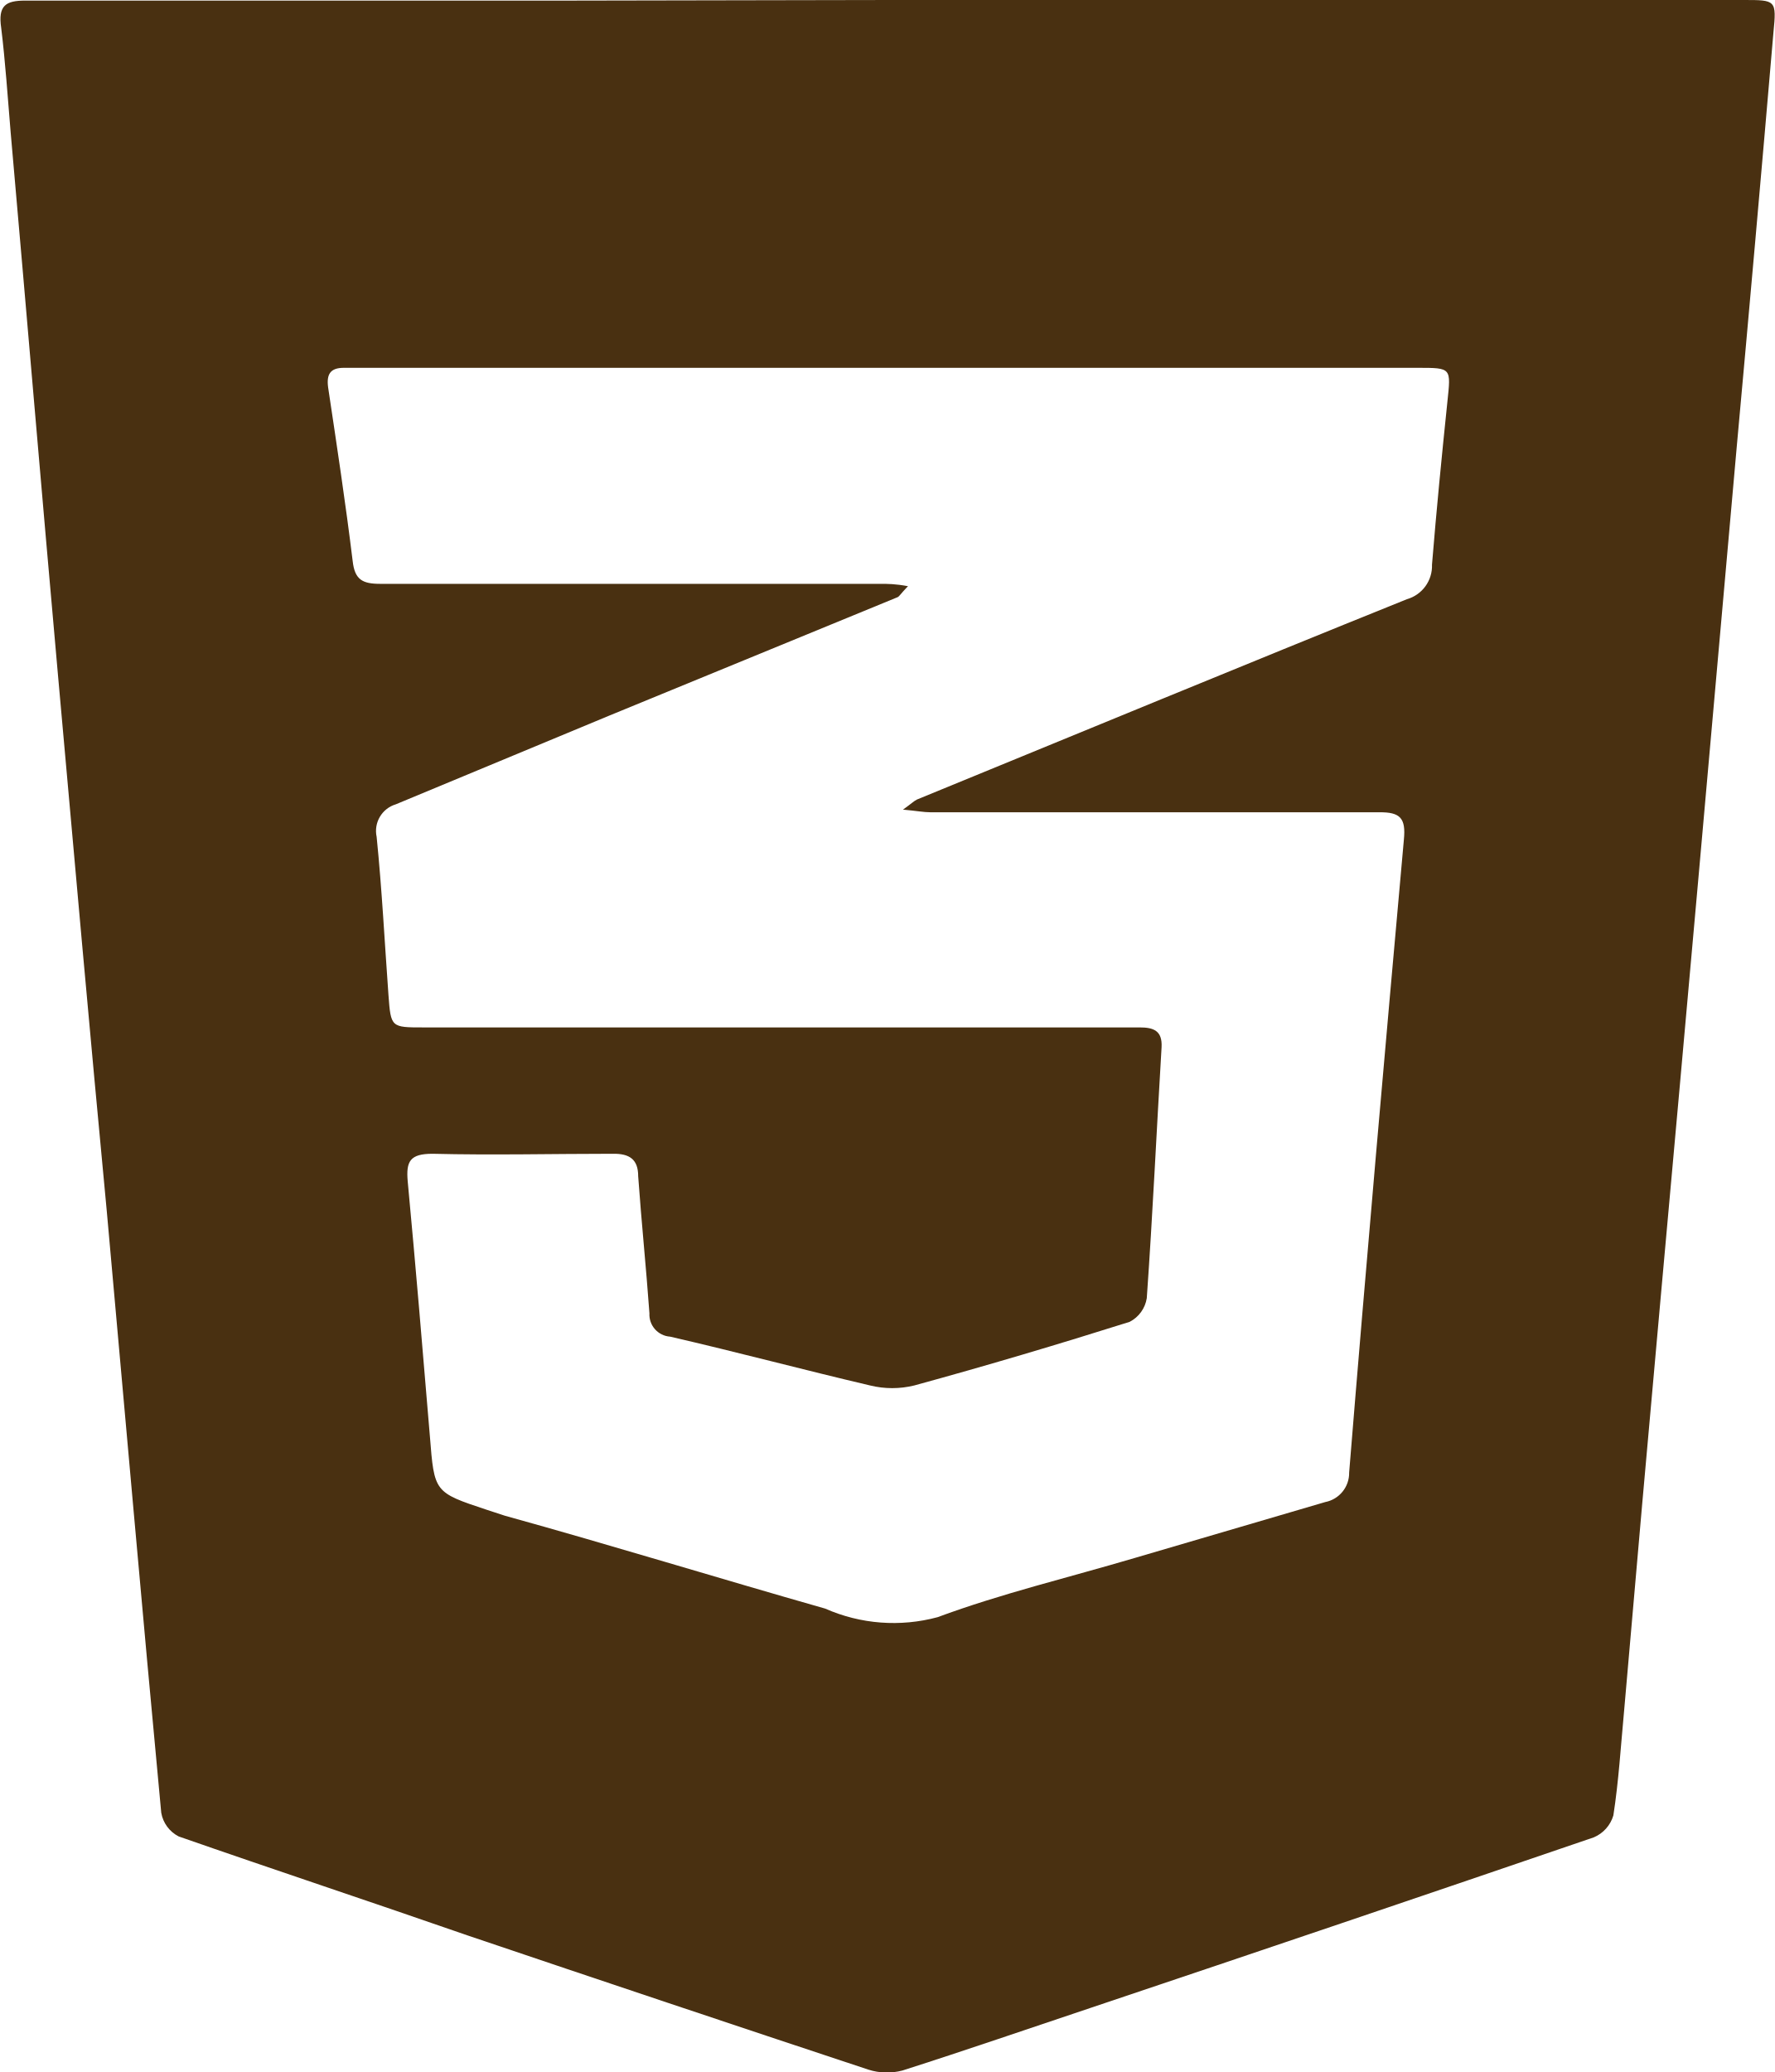
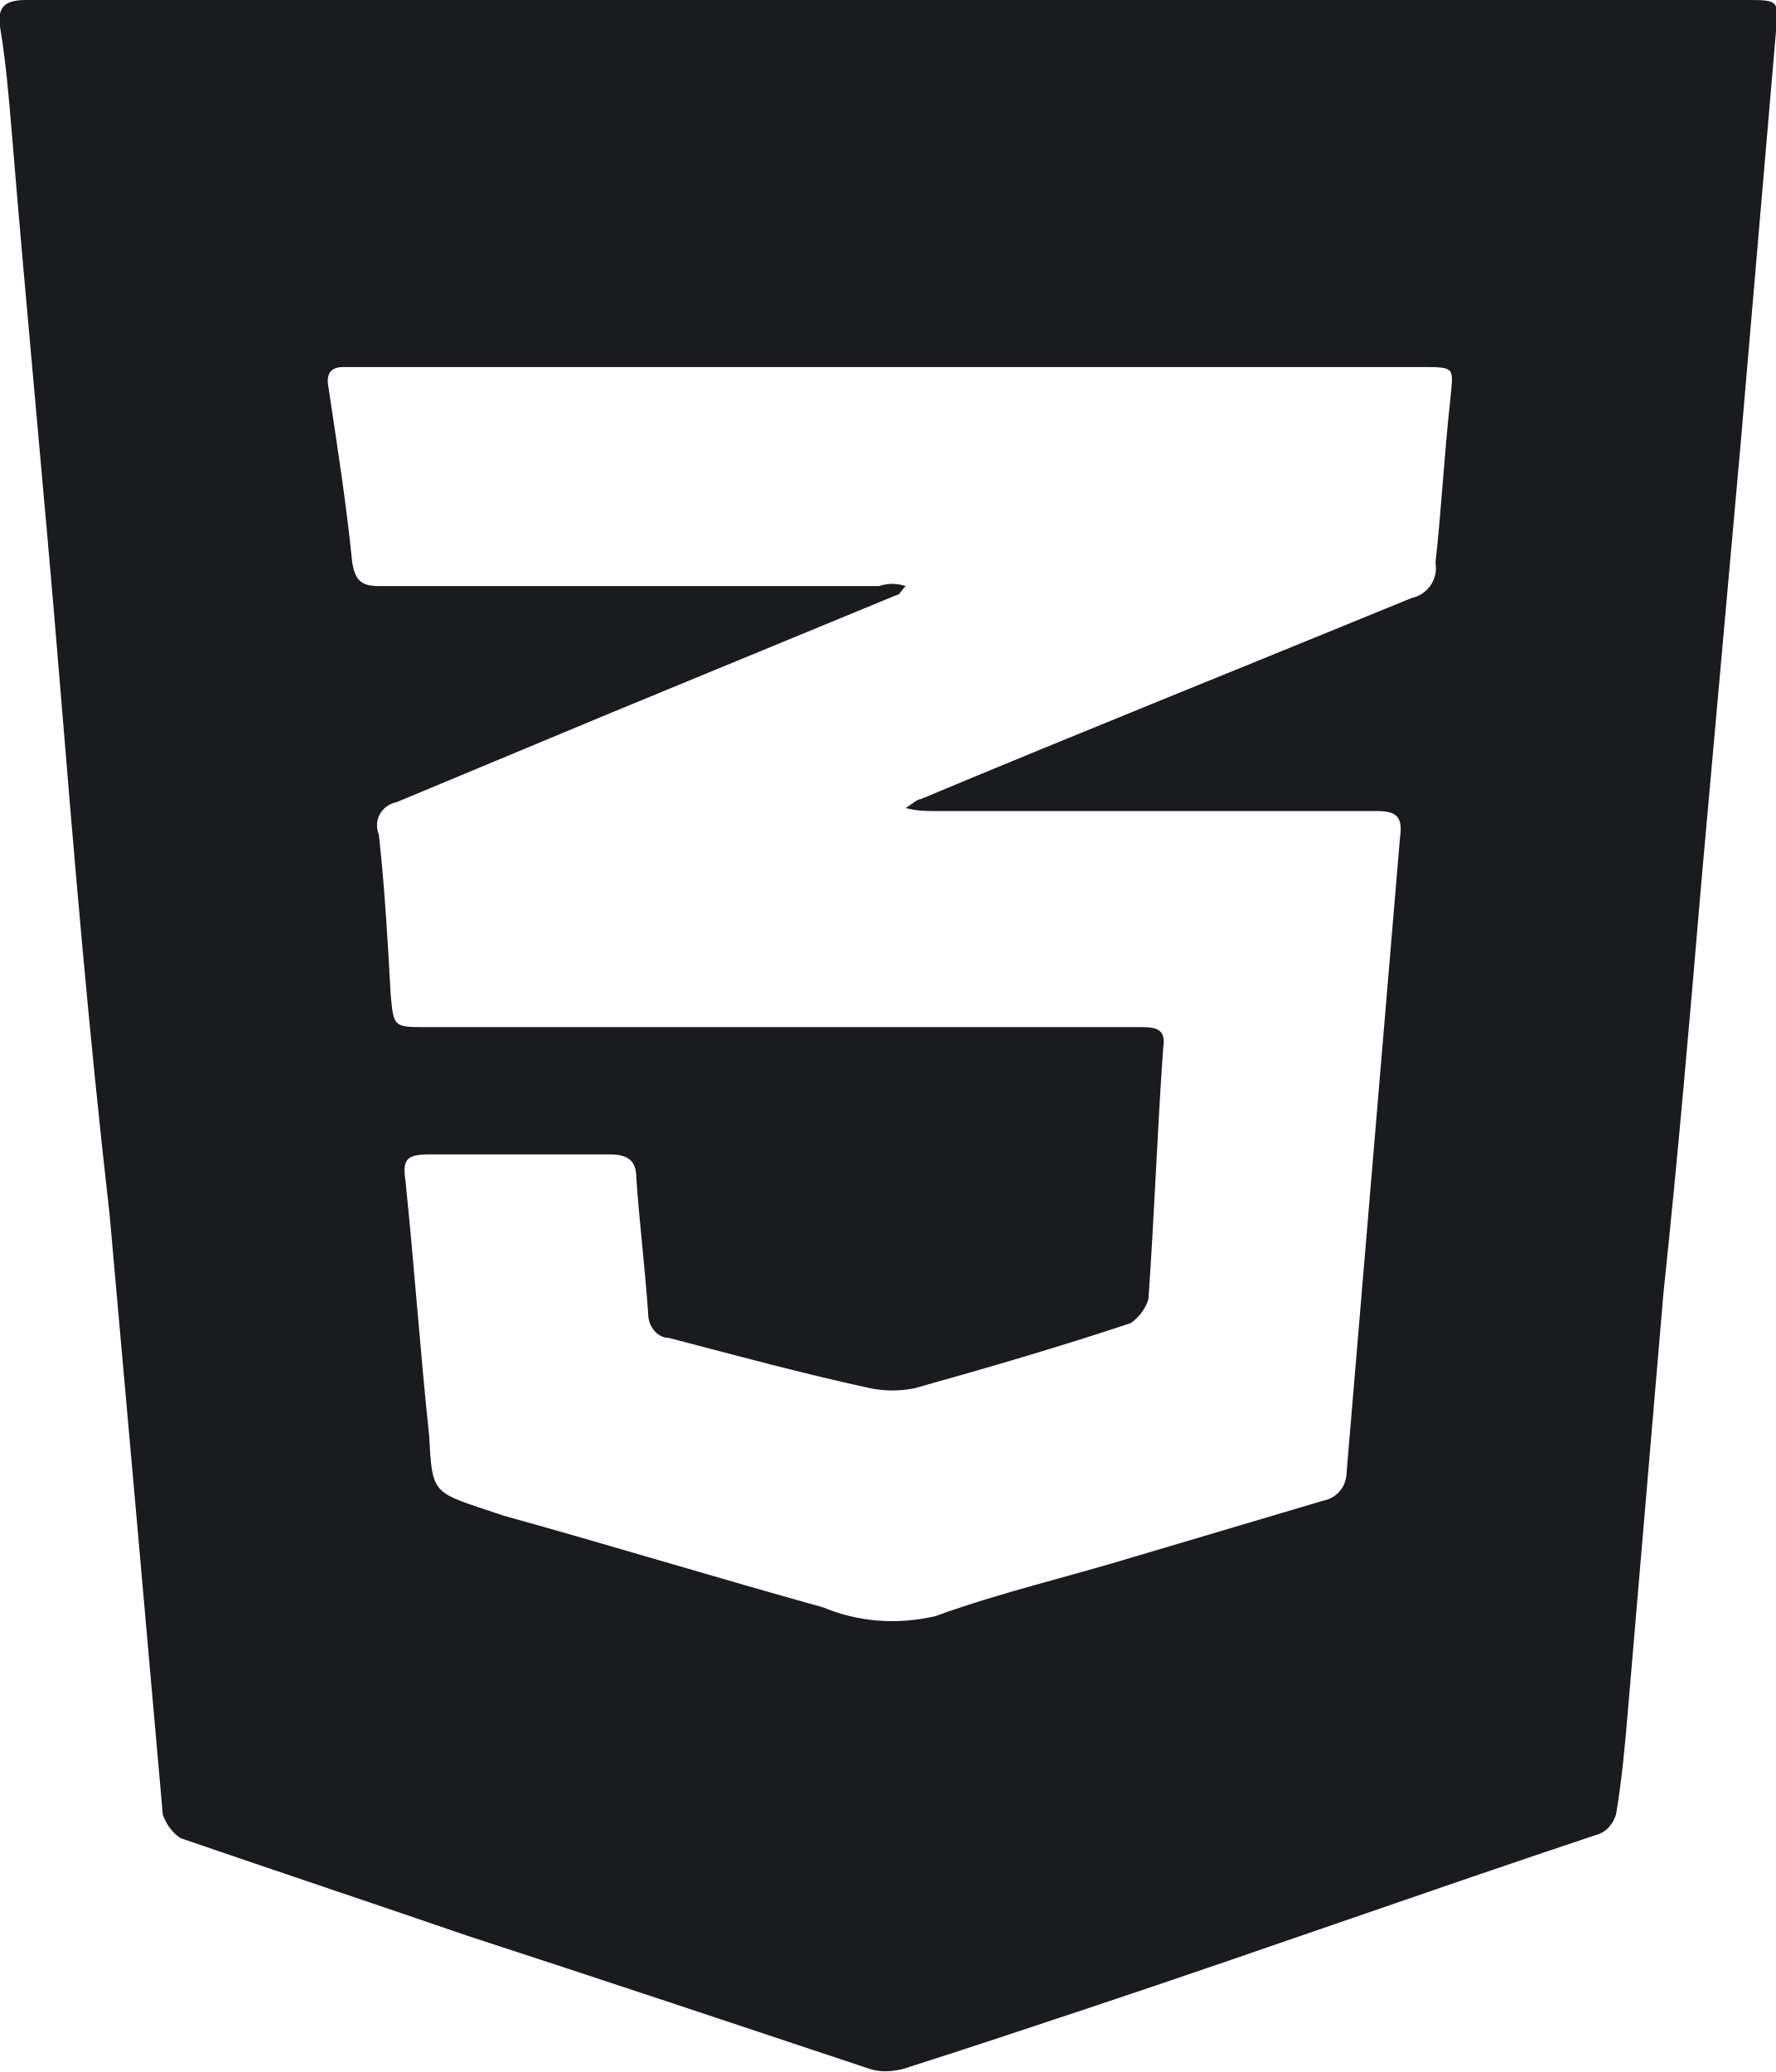
- <svg xmlns="http://www.w3.org/2000/svg" id="Layer_1" data-name="Layer 1" viewBox="0 0 59.98 70.02">
-   <defs>
-     <style>.cls-1{fill:#493011;}</style>
-   </defs>
-   <path class="cls-1" d="M30.05.06H58.9c1.08,0,1.11,0,1,1.1q-.6,7-1.24,14L57.37,29.67q-.63,7.06-1.27,14.12T54.85,57.91c-.11,1.17-.18,2.34-.36,3.5a1.16,1.16,0,0,1-.66.74q-8.51,2.91-17,5.76c-2.12.71-4.24,1.44-6.37,2.12A2.05,2.05,0,0,1,29.31,70q-6.79-2.25-13.56-4.54C12.5,64.33,9.24,63.25,6,62.12a1.11,1.11,0,0,1-.59-.8C4.77,54.54,4.18,47.76,3.57,41,3,35,2.46,28.92,1.92,22.88S.86,10.65.32,4.53C.22,3.34.14,2.14,0,1-.11.25.15.08.81.08H19.23Zm.56,19.85c-.21.22-.25.3-.31.33l-9.74,4-7.22,3a.94.94,0,0,0-.65,1.1c.18,1.78.27,3.56.4,5.35.08,1.09.09,1.09,1.18,1.09H38.48c.47,0,.77.11.74.67-.17,2.83-.3,5.65-.5,8.48a1.09,1.09,0,0,1-.58.8c-2.41.76-4.83,1.48-7.28,2.15a3.13,3.13,0,0,1-1.49,0c-2.26-.53-4.5-1.13-6.76-1.65a.75.75,0,0,1-.7-.79c-.11-1.54-.27-3.08-.38-4.63,0-.57-.29-.77-.86-.76-2,0-4.06.05-6.09,0-.76,0-.9.25-.84.93.27,2.87.51,5.75.75,8.62.15,1.89.14,1.89,1.92,2.48l.61.2c3.61,1,7.21,2.11,10.83,3.14a5.72,5.72,0,0,0,3.8.29c2.16-.8,4.43-1.34,6.66-2l6.44-1.89a1,1,0,0,0,.81-1c.58-7.14,1.21-14.26,1.85-21.39.07-.72-.12-.93-.84-.92H31.42c-.24,0-.49-.05-.94-.09.28-.2.37-.29.47-.34,5.52-2.26,11-4.53,16.56-6.77a1.17,1.17,0,0,0,.85-1.17c.15-1.84.33-3.67.52-5.5.12-1.15.15-1.15-1-1.15H11.58c-.45,0-.59.21-.53.66.3,2,.59,3.91.83,5.87.07.63.33.77.93.77h16.9c.26,0,.51,0,.94.08Z" transform="translate(0.04 -0.06)" />
+ <svg xmlns="http://www.w3.org/2000/svg" version="1.1" id="Layer_1" x="0px" y="0px" viewBox="0 0 60 70" style="enable-background:new 0 0 60 70;" xml:space="preserve">
+   <style type="text/css">
+ 	.st0{fill:#1A1B1F;}
+ </style>
+   <path class="st0" d="M30.1,0h28.9c1.1,0,1.1,0,1,1.1c-0.4,4.7-0.8,9.3-1.2,14l-1.3,14.5c-0.4,4.7-0.8,9.4-1.3,14.1  c-0.4,4.7-0.8,9.4-1.2,14.1c-0.1,1.2-0.2,2.3-0.4,3.5c-0.1,0.3-0.3,0.6-0.7,0.7c-5.7,1.9-11.3,3.9-17,5.8c-2.1,0.7-4.2,1.4-6.4,2.1  c-0.4,0.1-0.8,0.1-1.1,0c-4.5-1.5-9-3-13.6-4.5c-3.2-1.1-6.5-2.2-9.7-3.3c-0.3-0.2-0.5-0.5-0.6-0.8c-0.6-6.8-1.2-13.6-1.8-20.3  C3,34.9,2.5,28.9,2,22.8S0.9,10.6,0.4,4.5C0.3,3.3,0.2,2.1,0,0.9C-0.1,0.2,0.2,0,0.9,0h18.4L30.1,0z M30.6,19.8  c-0.2,0.2-0.2,0.3-0.3,0.3l-9.7,4l-7.2,3c-0.5,0.1-0.8,0.6-0.6,1.1c0.2,1.8,0.3,3.6,0.4,5.4c0.1,1.1,0.1,1.1,1.2,1.1h24.2  c0.5,0,0.8,0.1,0.7,0.7c-0.2,2.8-0.3,5.7-0.5,8.5c-0.1,0.3-0.3,0.6-0.6,0.8c-2.4,0.8-4.8,1.5-7.3,2.2c-0.5,0.1-1,0.1-1.5,0  c-2.3-0.5-4.5-1.1-6.8-1.7c-0.4,0-0.7-0.4-0.7-0.8c-0.1-1.5-0.3-3.1-0.4-4.6c0-0.6-0.3-0.8-0.9-0.8c-2,0-4.1,0-6.1,0  c-0.8,0-0.9,0.2-0.8,0.9c0.3,2.9,0.5,5.8,0.8,8.6c0.1,1.9,0.1,1.9,1.9,2.5l0.6,0.2c3.6,1,7.2,2.1,10.8,3.1c1.2,0.5,2.5,0.6,3.8,0.3  c2.2-0.8,4.4-1.3,6.7-2l6.4-1.9c0.5-0.1,0.8-0.5,0.8-1c0.6-7.1,1.2-14.3,1.8-21.4c0.1-0.7-0.1-0.9-0.8-0.9H31.5  c-0.2,0-0.5,0-0.9-0.1c0.3-0.2,0.4-0.3,0.5-0.3c5.5-2.3,11-4.5,16.6-6.8c0.5-0.1,0.9-0.6,0.8-1.2c0.2-1.8,0.3-3.7,0.5-5.5  c0.1-1.1,0.2-1.1-1-1.1H11.6c-0.4,0-0.6,0.2-0.5,0.7c0.3,2,0.6,3.9,0.8,5.9c0.1,0.6,0.3,0.8,0.9,0.8h16.9  C30,19.7,30.3,19.7,30.6,19.8L30.6,19.8z" />
</svg>
